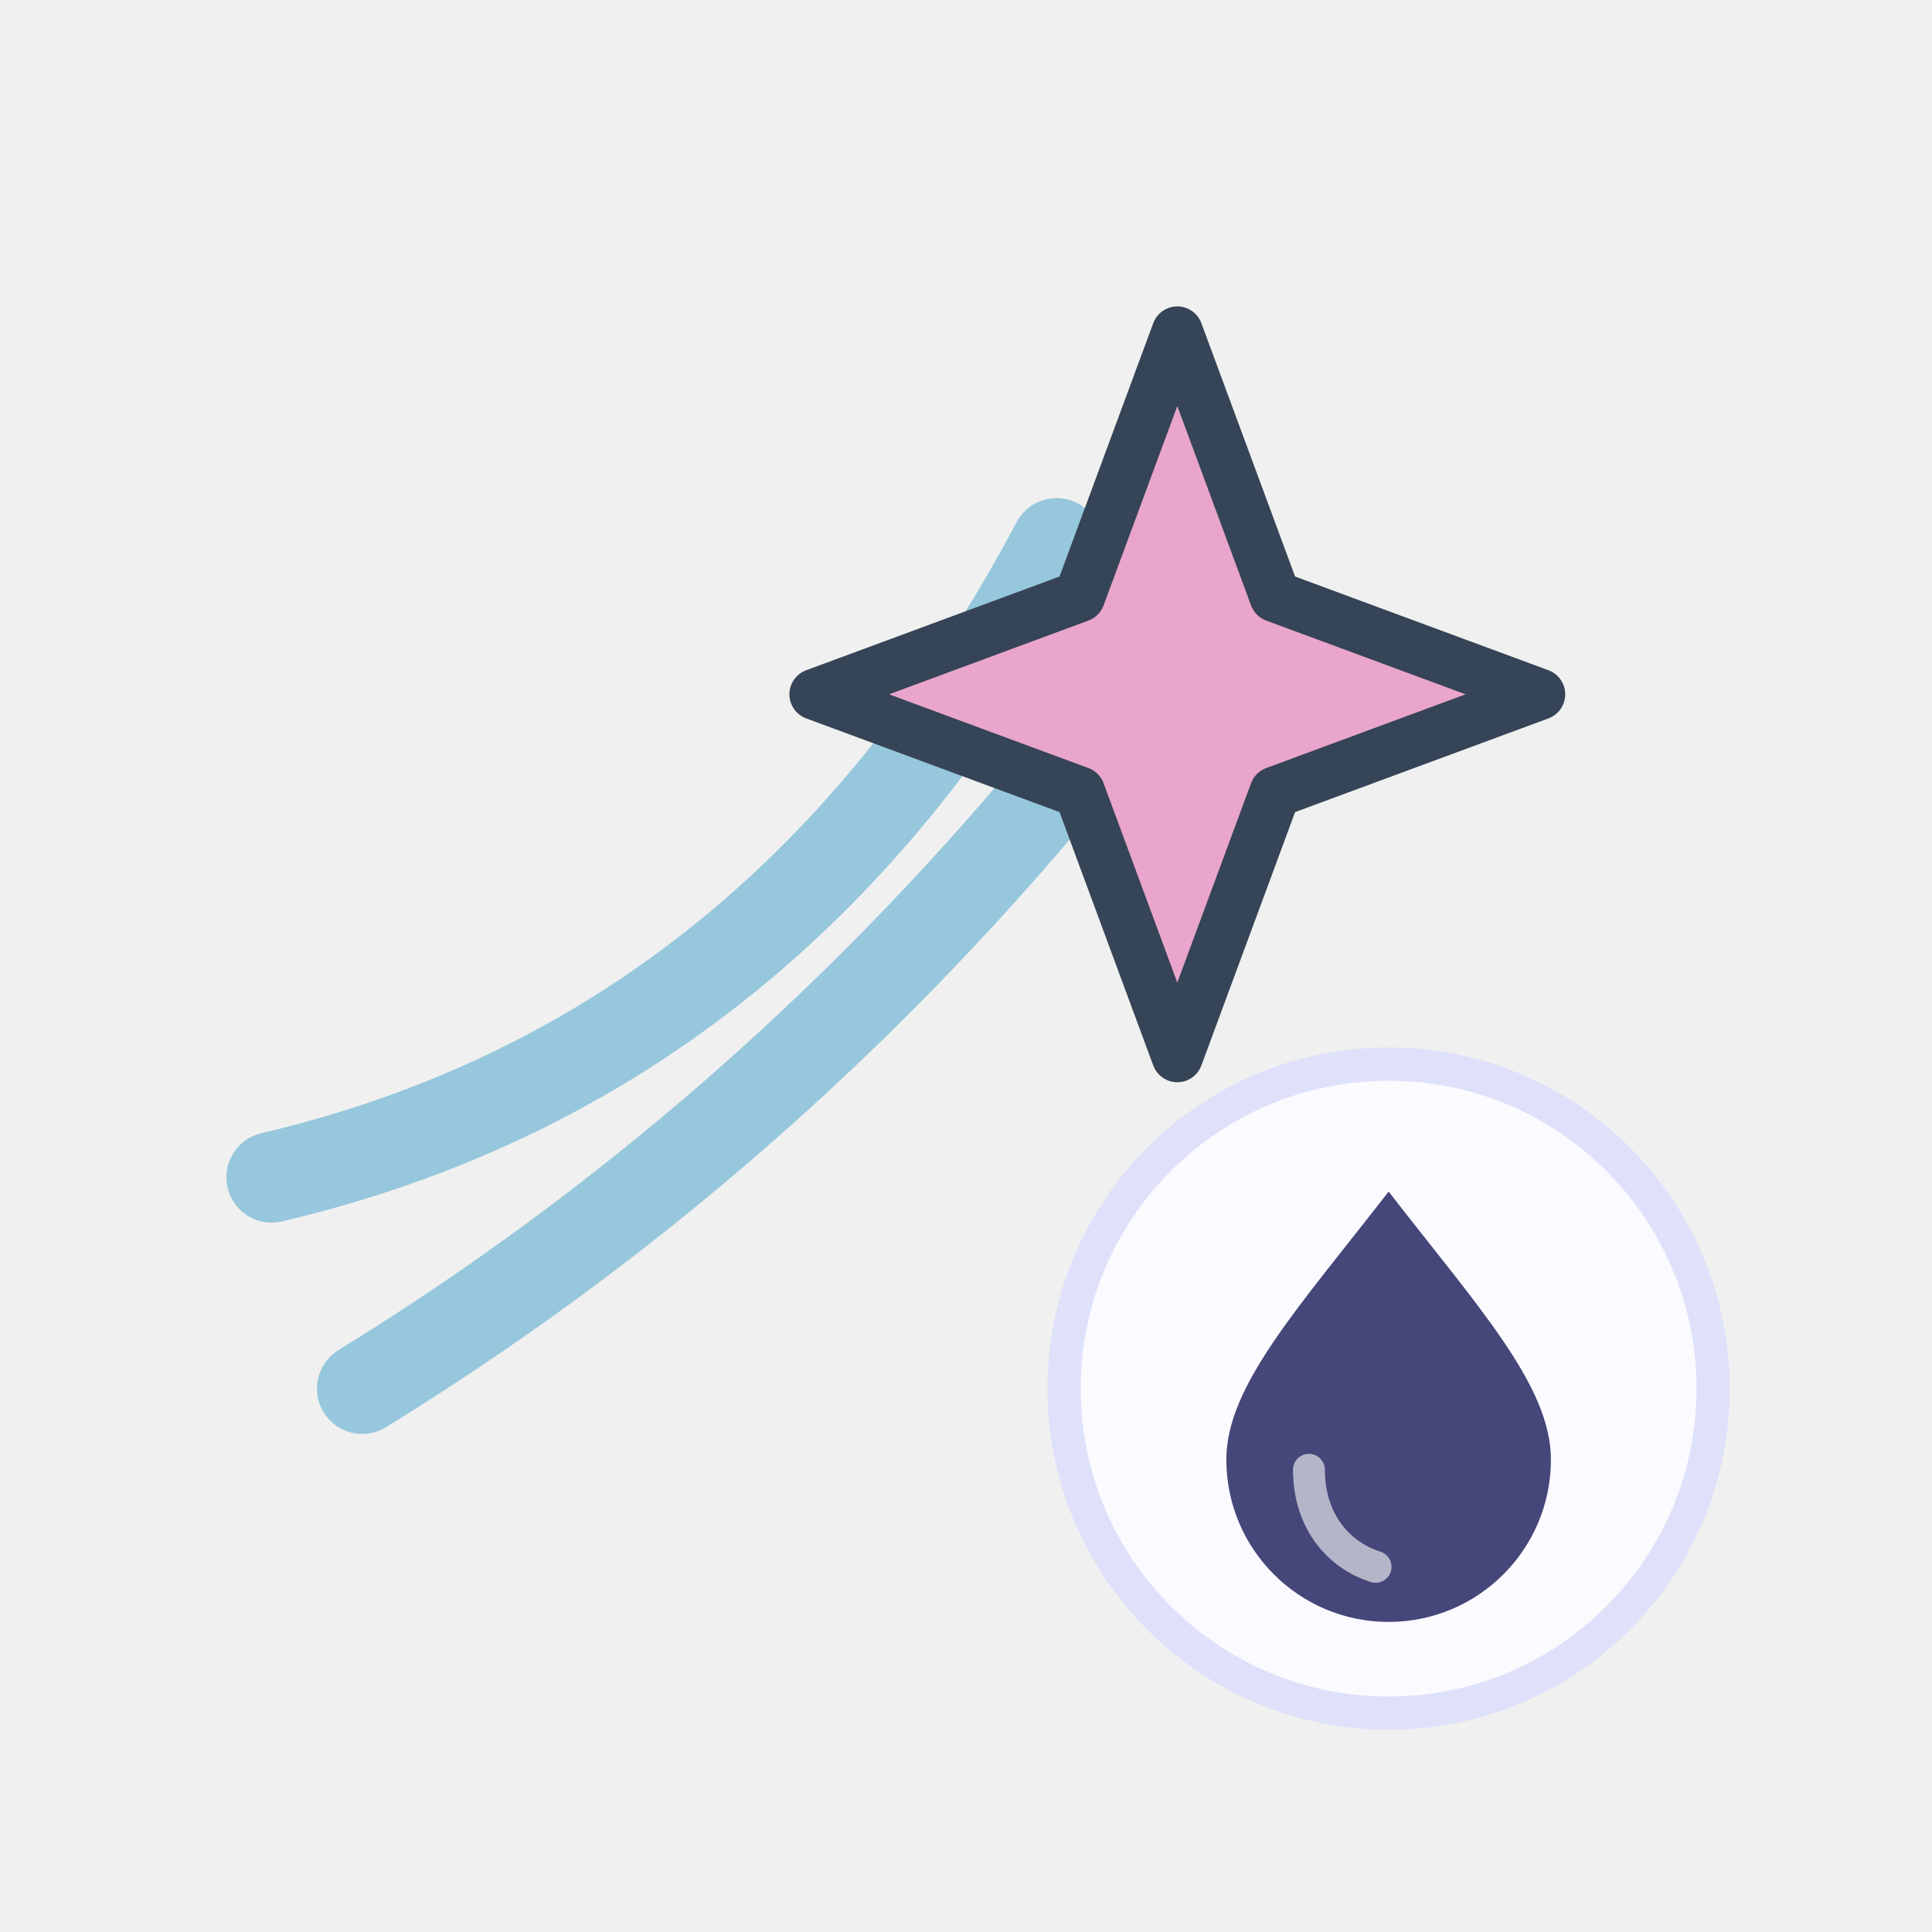
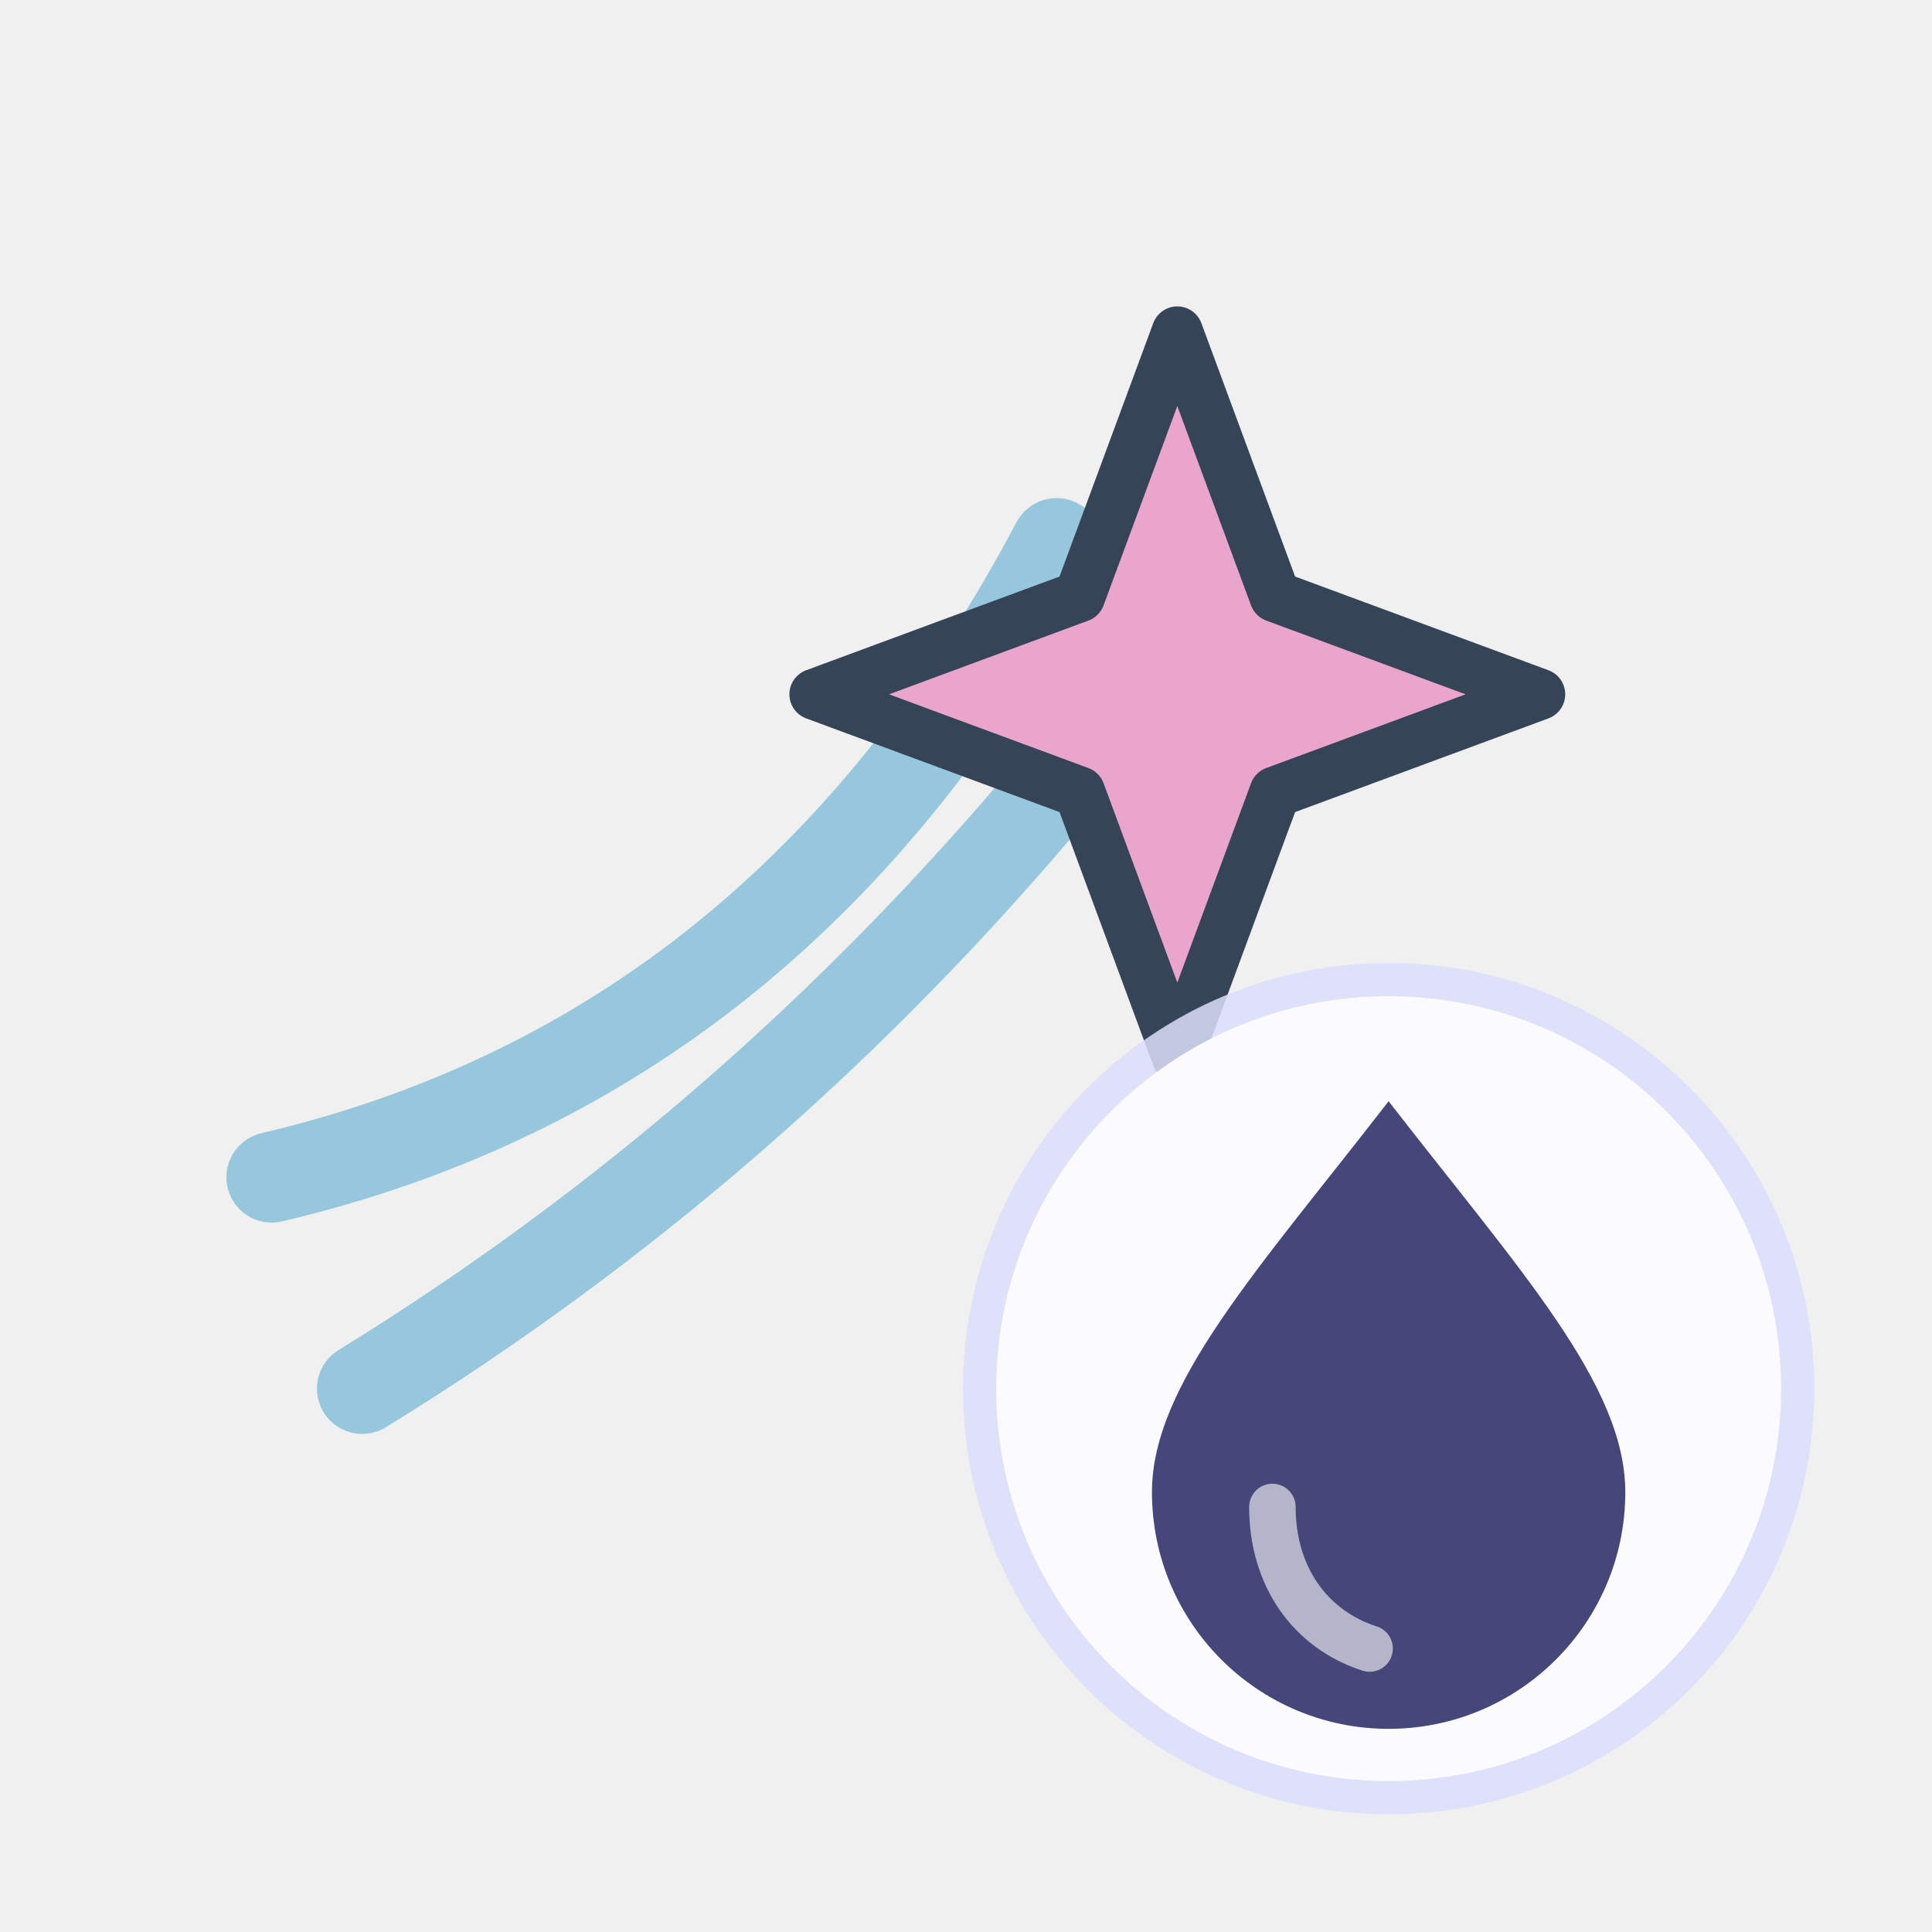
<svg xmlns="http://www.w3.org/2000/svg" viewBox="0 0 64 64" width="64" height="64" role="img" aria-label="comet — wet">
  <defs>
    <linearGradient id="d-celestial-wet" x1="0" y1="0" x2="0.62" y2="1">
      <stop offset="0" stop-color="#F1F0FF" />
      <stop offset="1" stop-color="#DBDEFA" />
    </linearGradient>
  </defs>
  <g stroke="#354456" stroke-width="1.7" stroke-linejoin="round" stroke-linecap="round">
    <path d="M9 39Q26 35 35 18M12 46Q25 38 35 26" fill="none" stroke="#96C7DC" stroke-width="3" />
    <path d="M39 11L42.24 19.76L51 23L42.24 26.24L39 35L35.76 26.24L27 23L35.76 19.76Z" fill="#E9A5CB" />
  </g>
-   <circle cx="46" cy="46" r="11.3" fill="#DBDEFA" fill-opacity=".85" />
-   <circle cx="46" cy="46" r="10.2" fill="#FBFAFF" />
-   <g transform="translate(38.32 38.32) scale(0.48)">
+   <circle cx="46" cy="46" r="14.1" fill="#DBDEFA" fill-opacity=".85" />
+   <circle cx="46" cy="46" r="13" fill="#FBFAFF" />
+   <g transform="translate(34.8 34.8) scale(0.7)">
    <path d="M16 2.4c6.2 8 11.2 13.4 11.2 18.5a11.2 11.2 0 0 1-22.4 0C4.8 15.8 9.8 10.4 16 2.4Z" fill="#454679" />
    <path d="M10.5 21.6c0 3.3 1.8 5.8 4.6 6.7" stroke="#fff" stroke-opacity=".6" stroke-width="2.2" fill="none" stroke-linecap="round" />
  </g>
</svg>
